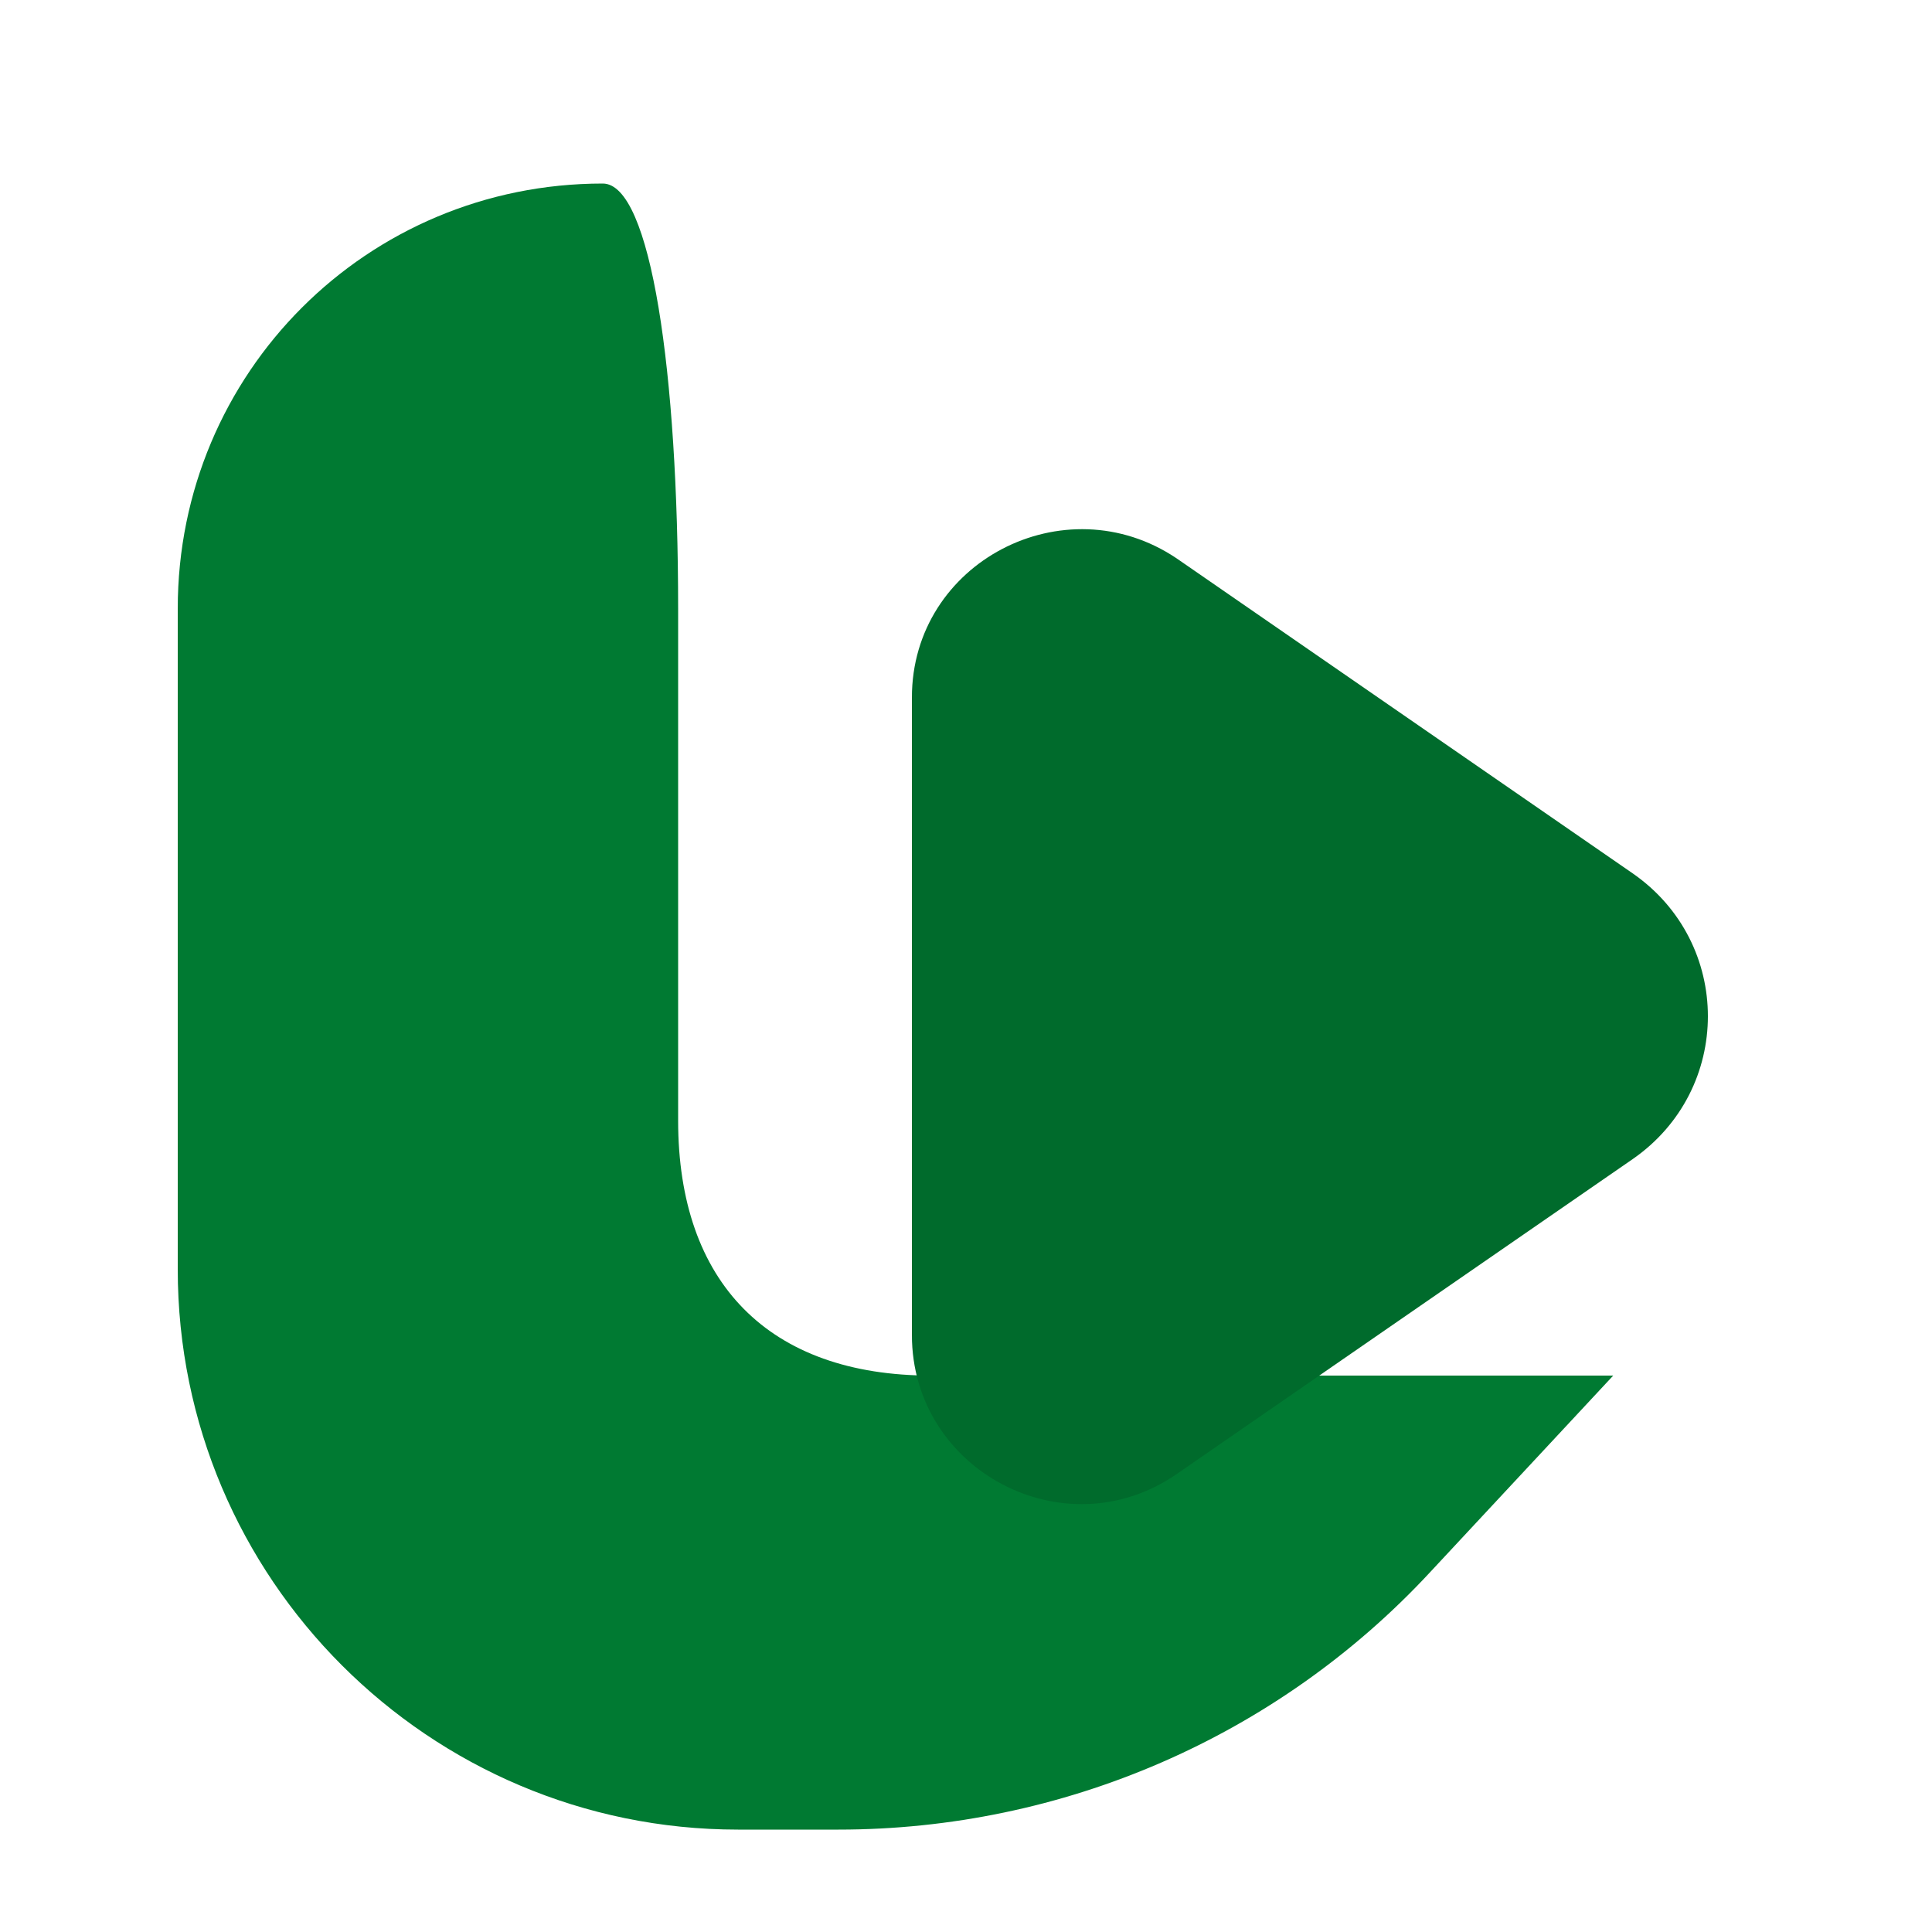
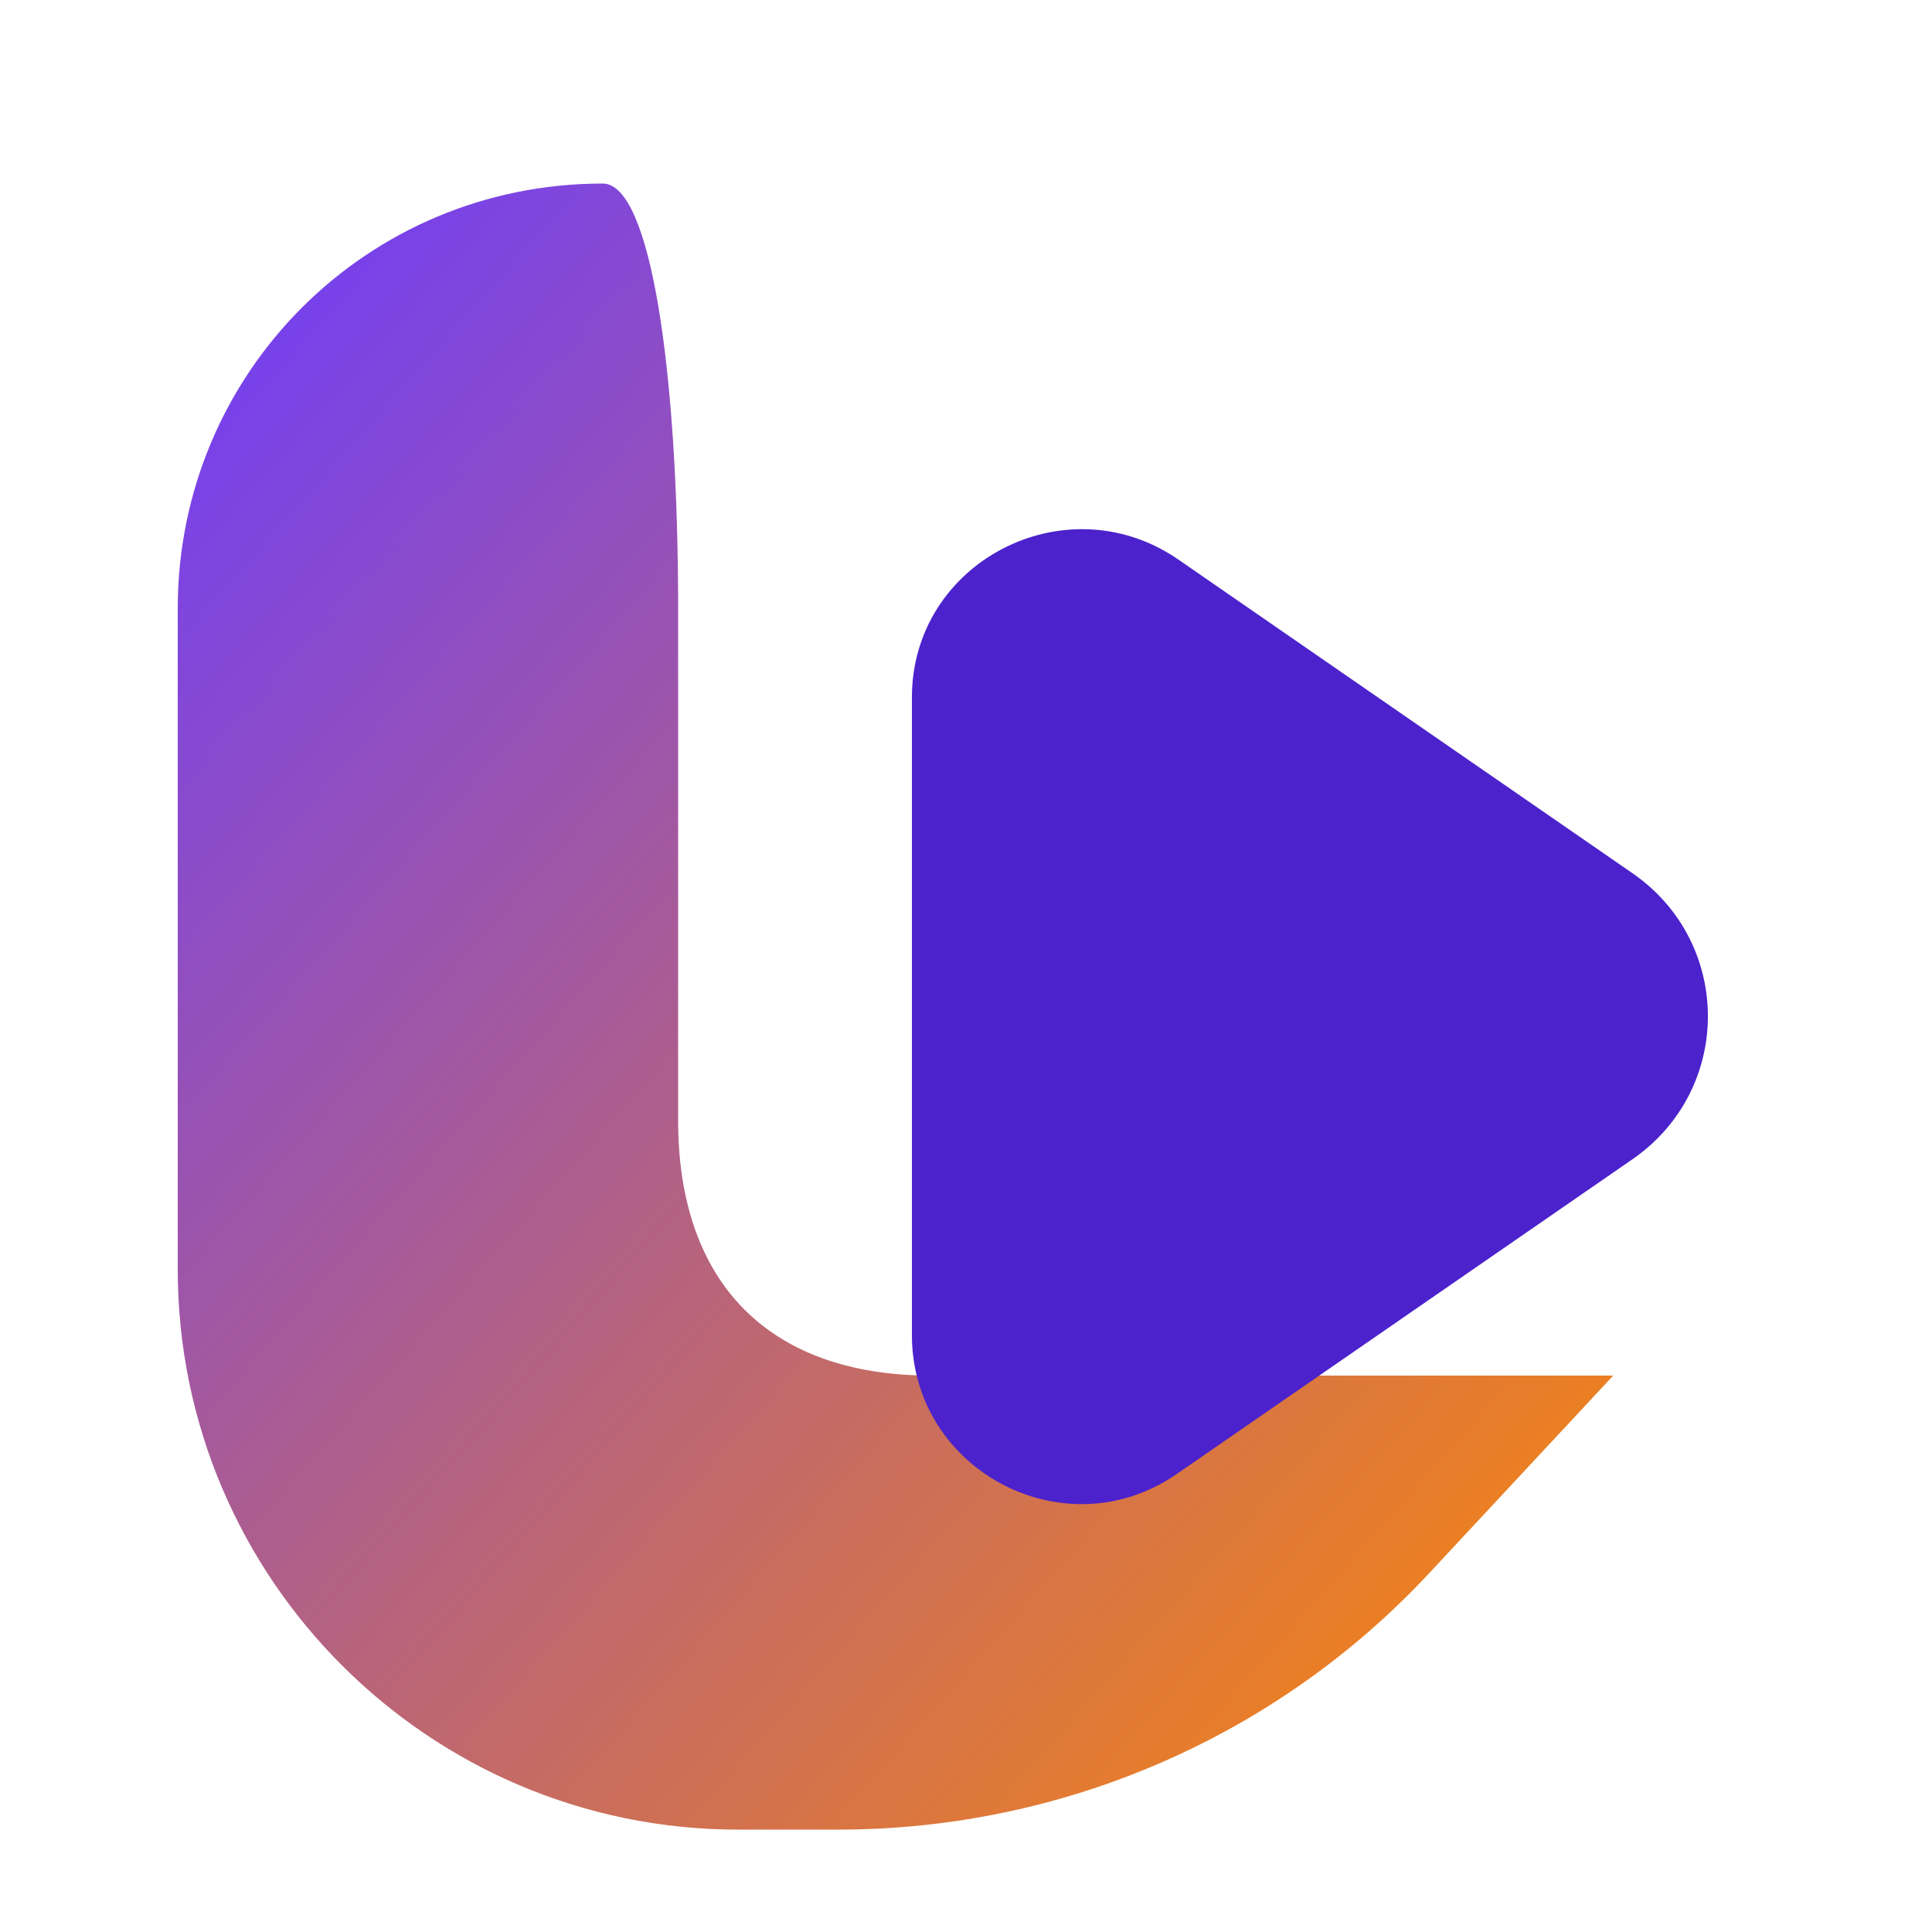
<svg xmlns="http://www.w3.org/2000/svg" viewBox="0 0 100 100" role="img" aria-labelledby="title">
-   <path d="M31.2 9.5c-12.2 0-22 9.8-22 22v34.2c0 16 13 29 29 29h5.2c11.6 0 22.7-4.8 30.6-13.3l9.5-10.2H48.2c-8.4 0-13.1-4.8-13.1-13.2V31.5c0-12.2-1.4-22-3.9-22Z" fill="#007A32" />
-   <path d="M47.2 36.1c0-7 7.9-11.1 13.7-7.2l23.6 16.3c5.2 3.6 5.2 11.2 0 14.8L60.9 76.3c-5.8 4-13.7-.2-13.7-7.2V36.1Z" fill="#006B2C" />
+   <defs>
+     <linearGradient id="furnivo-mark-gradient" x1="0" y1="0" x2="1" y2="1">
+       <stop offset="0" stop-color="#6C3BFF" />
+       <stop offset="1" stop-color="#FF8A00" />
+     </linearGradient>
+   </defs>
+   <g transform="translate(0 0) scale(1.0)">
+     <path d="M31.2 9.5c-12.2 0-22 9.8-22 22v34.2c0 16 13 29 29 29h5.2c11.6 0 22.7-4.8 30.6-13.3l9.5-10.2H48.2c-8.4 0-13.1-4.8-13.1-13.2V31.5c0-12.2-1.4-22-3.9-22Z" fill="url(#furnivo-mark-gradient)" />
+     <path d="M47.2 36.1c0-7 7.9-11.1 13.7-7.2l23.6 16.3c5.2 3.6 5.2 11.2 0 14.8L60.9 76.3c-5.8 4-13.7-.2-13.7-7.2V36.1Z" fill="#4B22CC" />
+   </g>
</svg>
